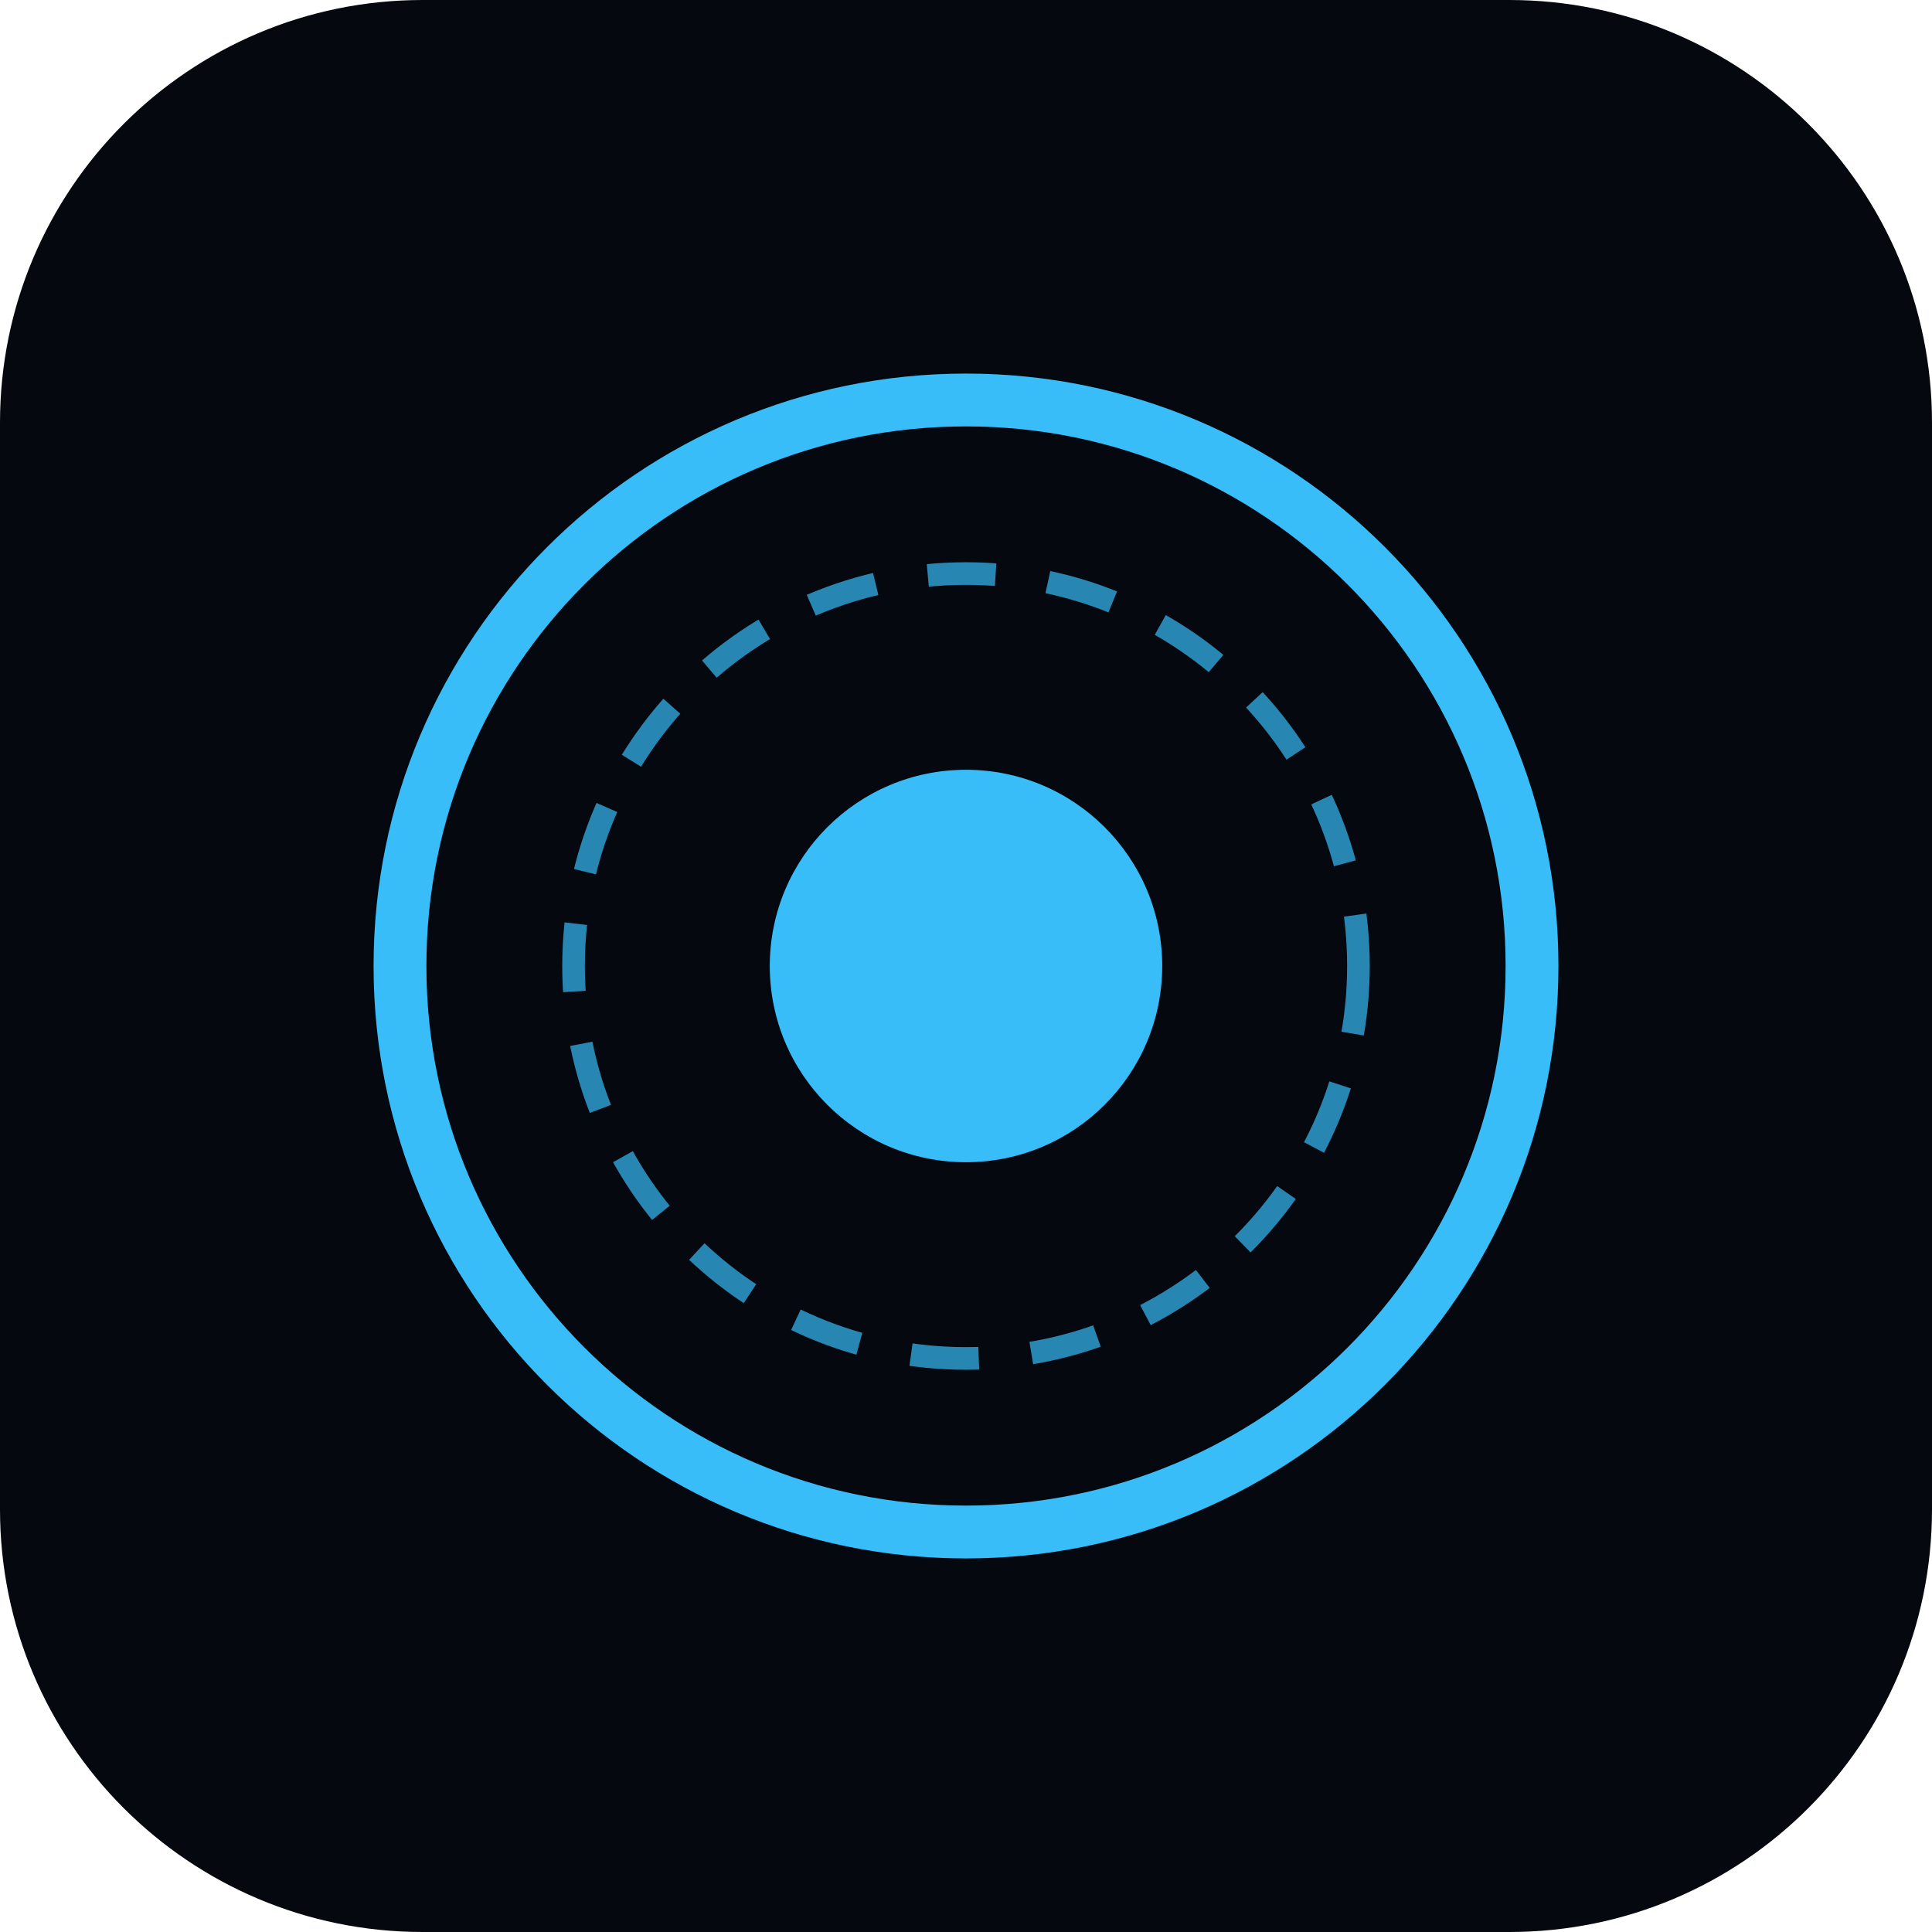
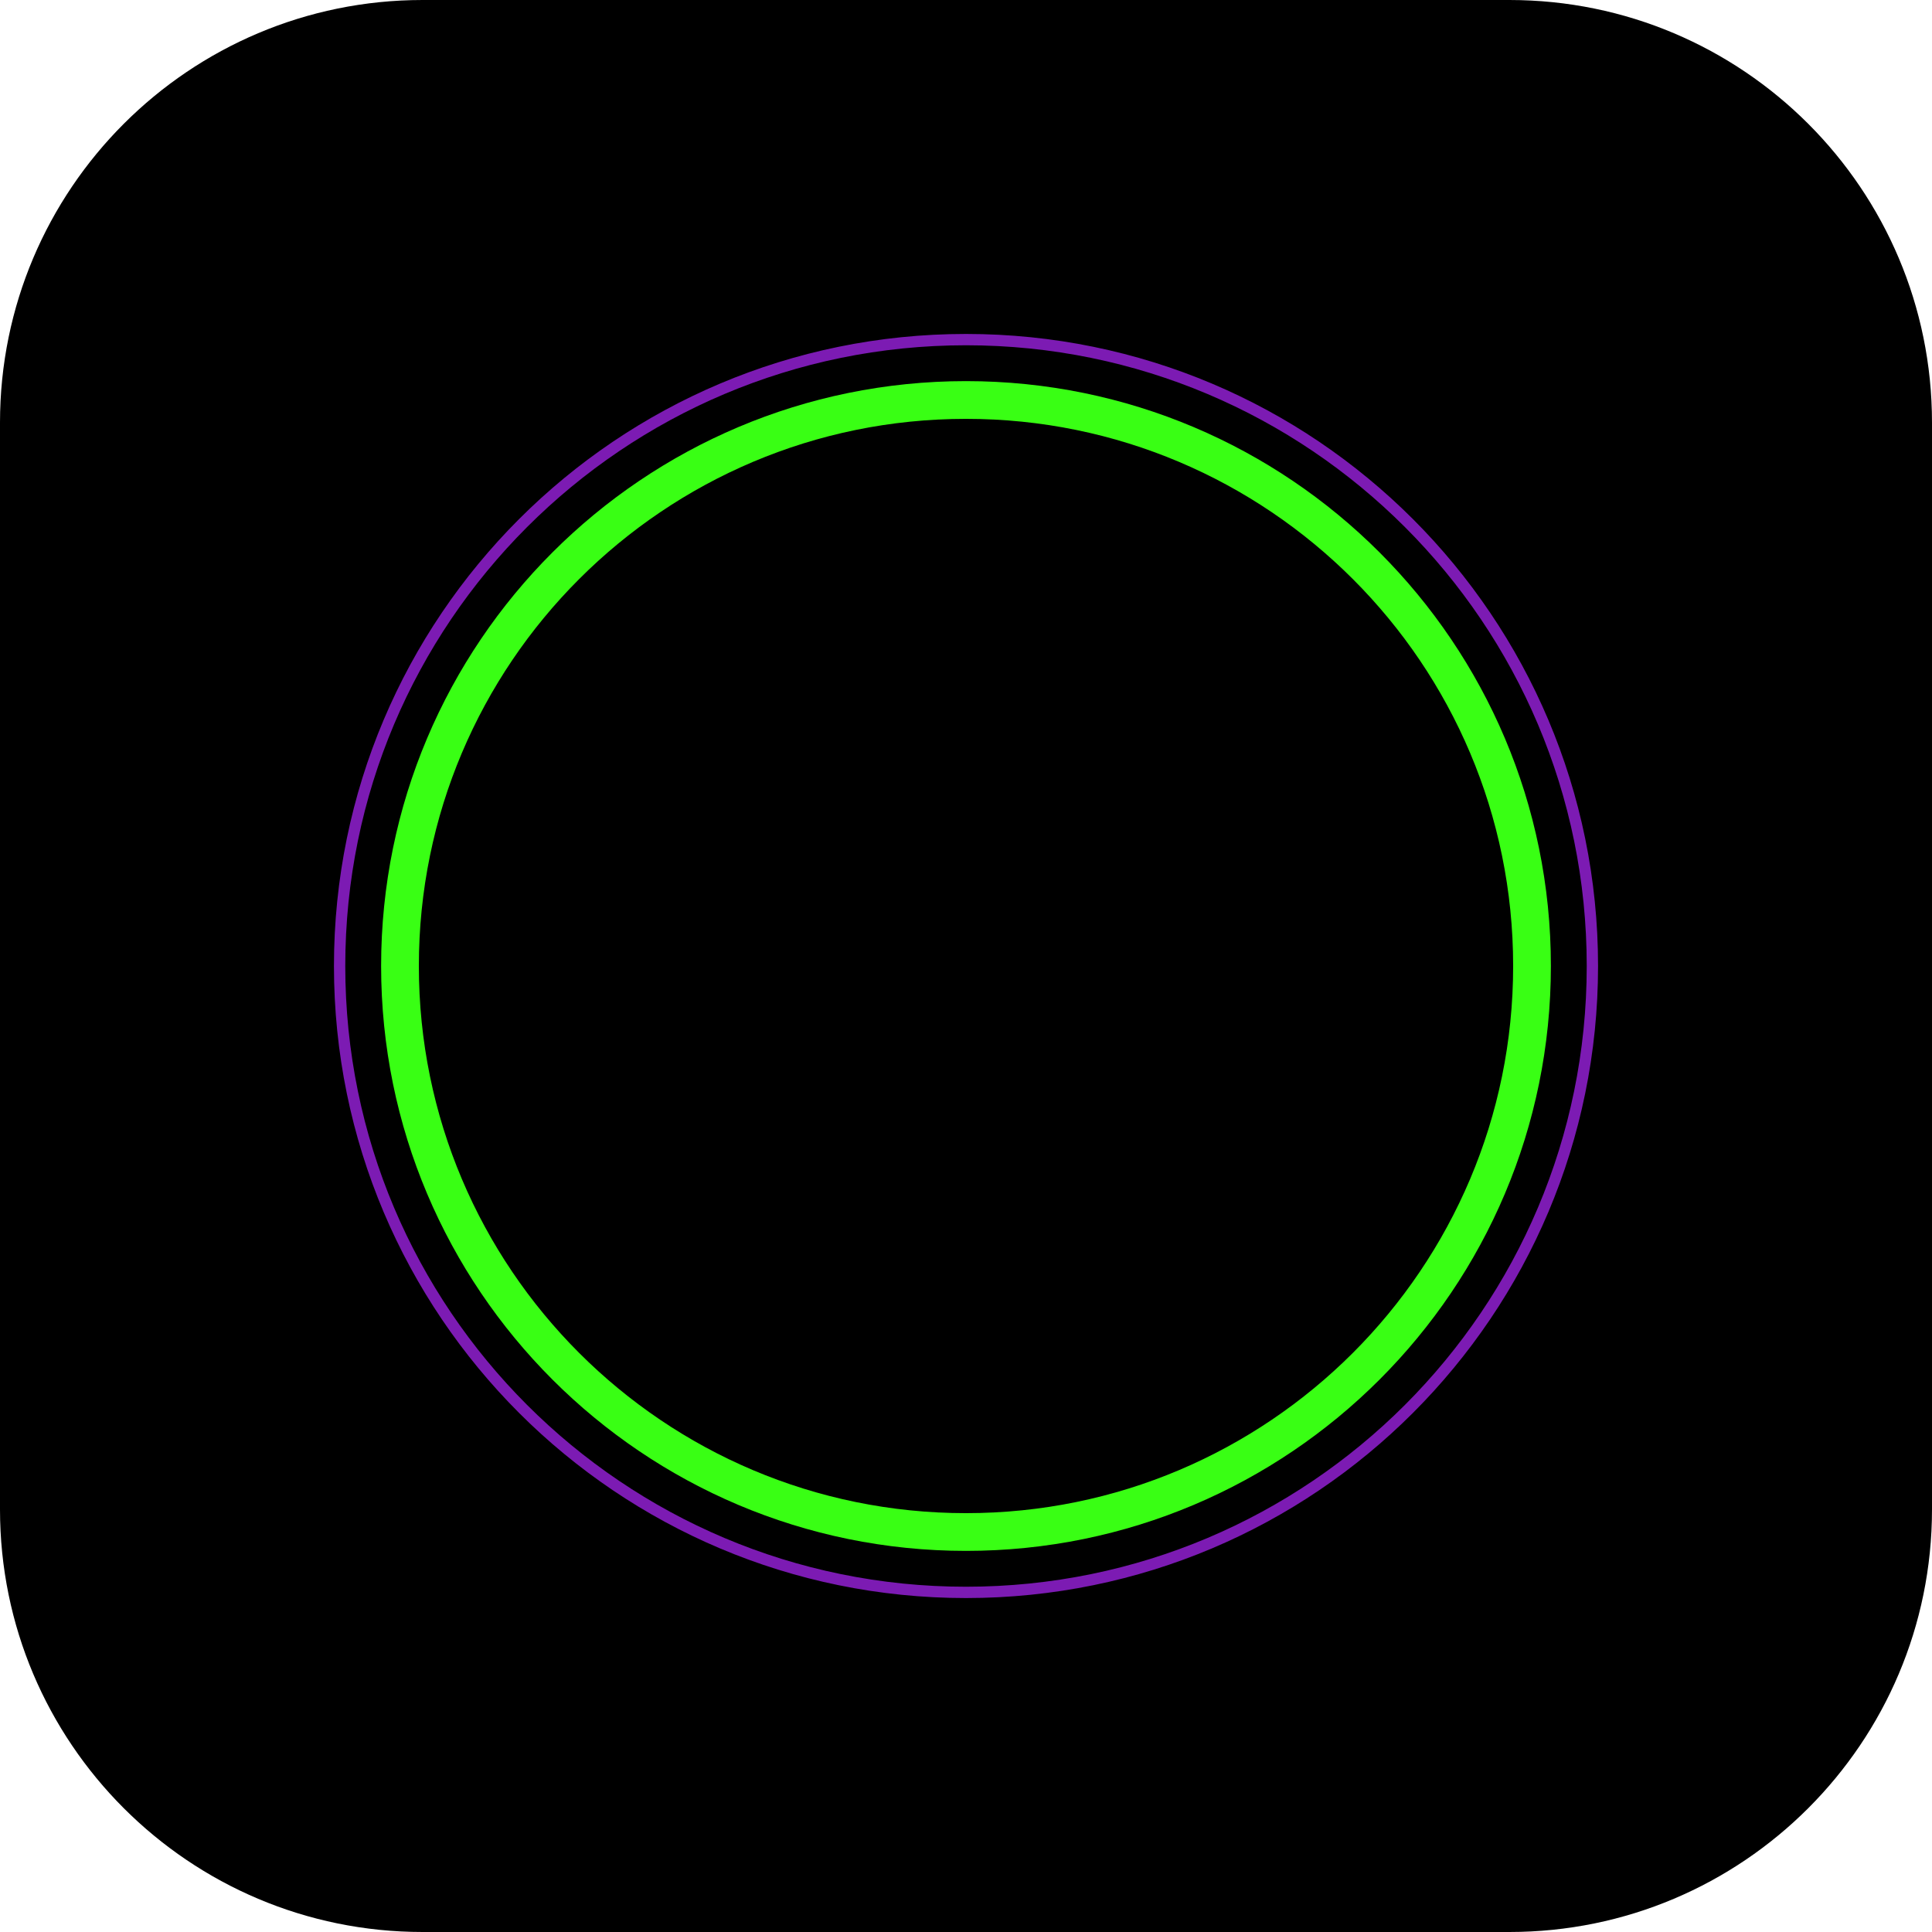
<svg xmlns="http://www.w3.org/2000/svg" viewBox="0 0 512 512">
-   <rect width="512" height="512" rx="112" fill="#05080f" />
-   <circle cx="256" cy="256" r="150" fill="none" stroke="#38bdf8" stroke-width="14" />
-   <circle cx="256" cy="256" r="104" fill="none" stroke="#38bdf8" stroke-width="6" stroke-dasharray="18 14" opacity=".7" />
-   <circle cx="256" cy="256" r="52" fill="#38bdf8" />
+   <rect width="512" height="512" rx="112" fill="#000" />
+   <circle cx="256" cy="256" r="150" fill="none" stroke="#39ff14" stroke-width="10" />
+   <circle cx="256" cy="256" r="166" fill="none" stroke="#b026ff" stroke-width="3" opacity=".7" />
</svg>
